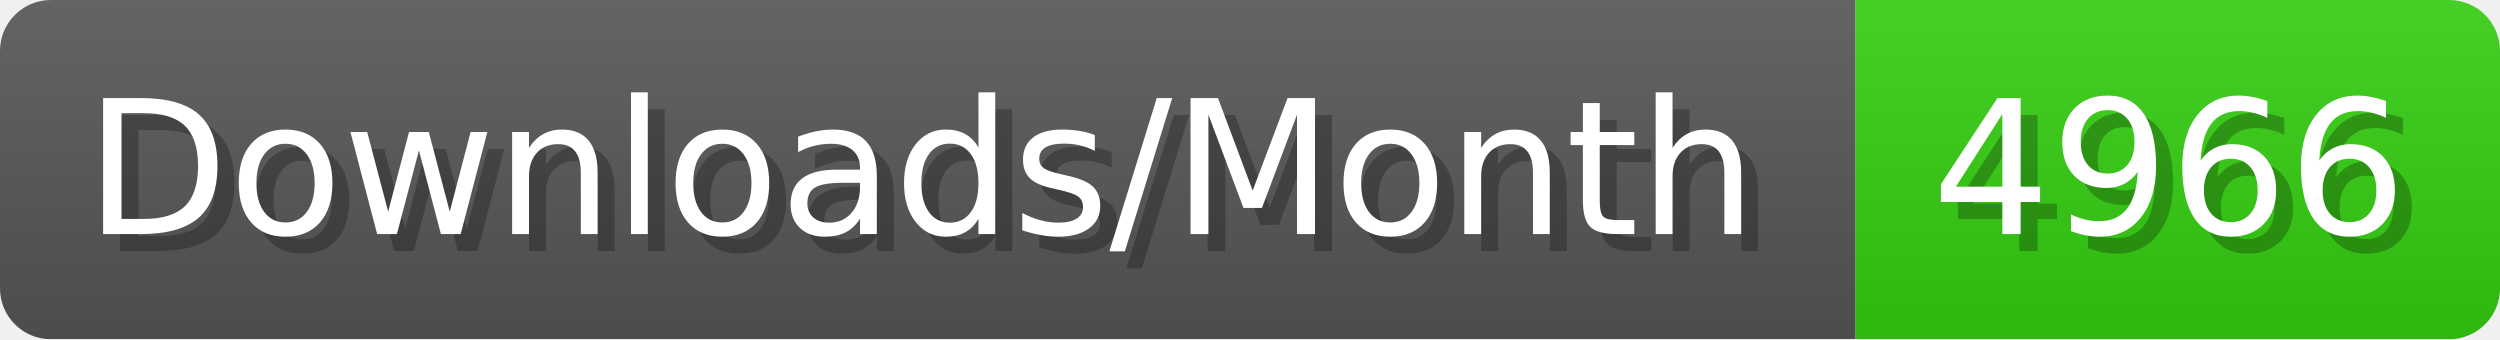
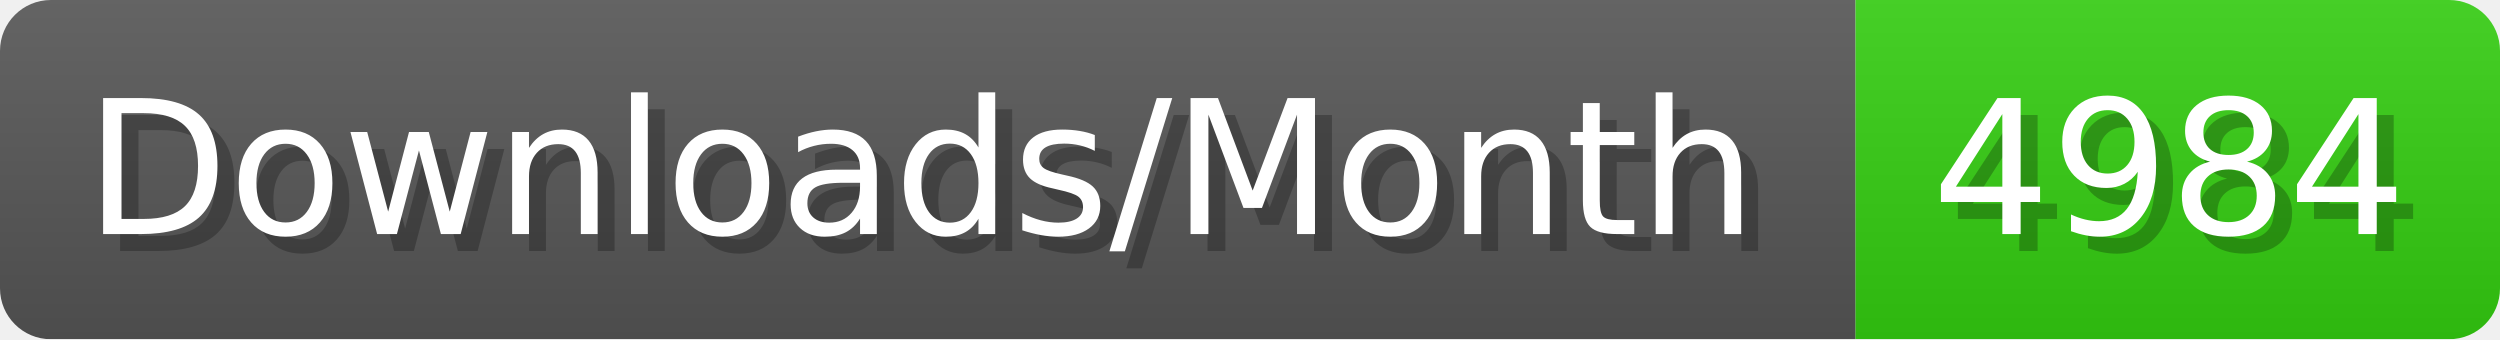
- <svg xmlns="http://www.w3.org/2000/svg" width="147.4" height="20" viewBox="0 0 1474 200" role="img" aria-label="Downloads/Month: 4966">
+ <svg xmlns="http://www.w3.org/2000/svg" width="147.4" height="20" viewBox="0 0 1474 200" role="img" aria-label="Downloads/Month: 4984">
  <linearGradient id="YlXUI" x2="0" y2="100%">
    <stop offset="0" stop-opacity=".1" stop-color="#EEE" />
    <stop offset="1" stop-opacity=".1" />
  </linearGradient>
  <mask id="JHhop">
    <rect width="1474" height="200" rx="30" fill="#FFF" />
  </mask>
  <g mask="url(#JHhop)">
    <rect width="1094" height="200" fill="#555" />
    <rect width="380" height="200" fill="#3C1" x="1094" />
    <rect width="1474" height="200" fill="url(#YlXUI)" />
  </g>
  <g aria-hidden="true" fill="#fff" text-anchor="start" font-family="Verdana,DejaVu Sans,sans-serif" font-size="110">
    <text x="60" y="148" textLength="994" fill="#000" opacity="0.25">Downloads/Month</text>
    <text x="50" y="138" textLength="994">Downloads/Month</text>
-     <text x="1149" y="148" textLength="280" fill="#000" opacity="0.25">4966</text>
-     <text x="1139" y="138" textLength="280">4966</text>
+     <text x="1149" y="148" textLength="280" fill="#000" opacity="0.25">4984</text>
+     <text x="1139" y="138" textLength="280">4984</text>
  </g>
</svg>
